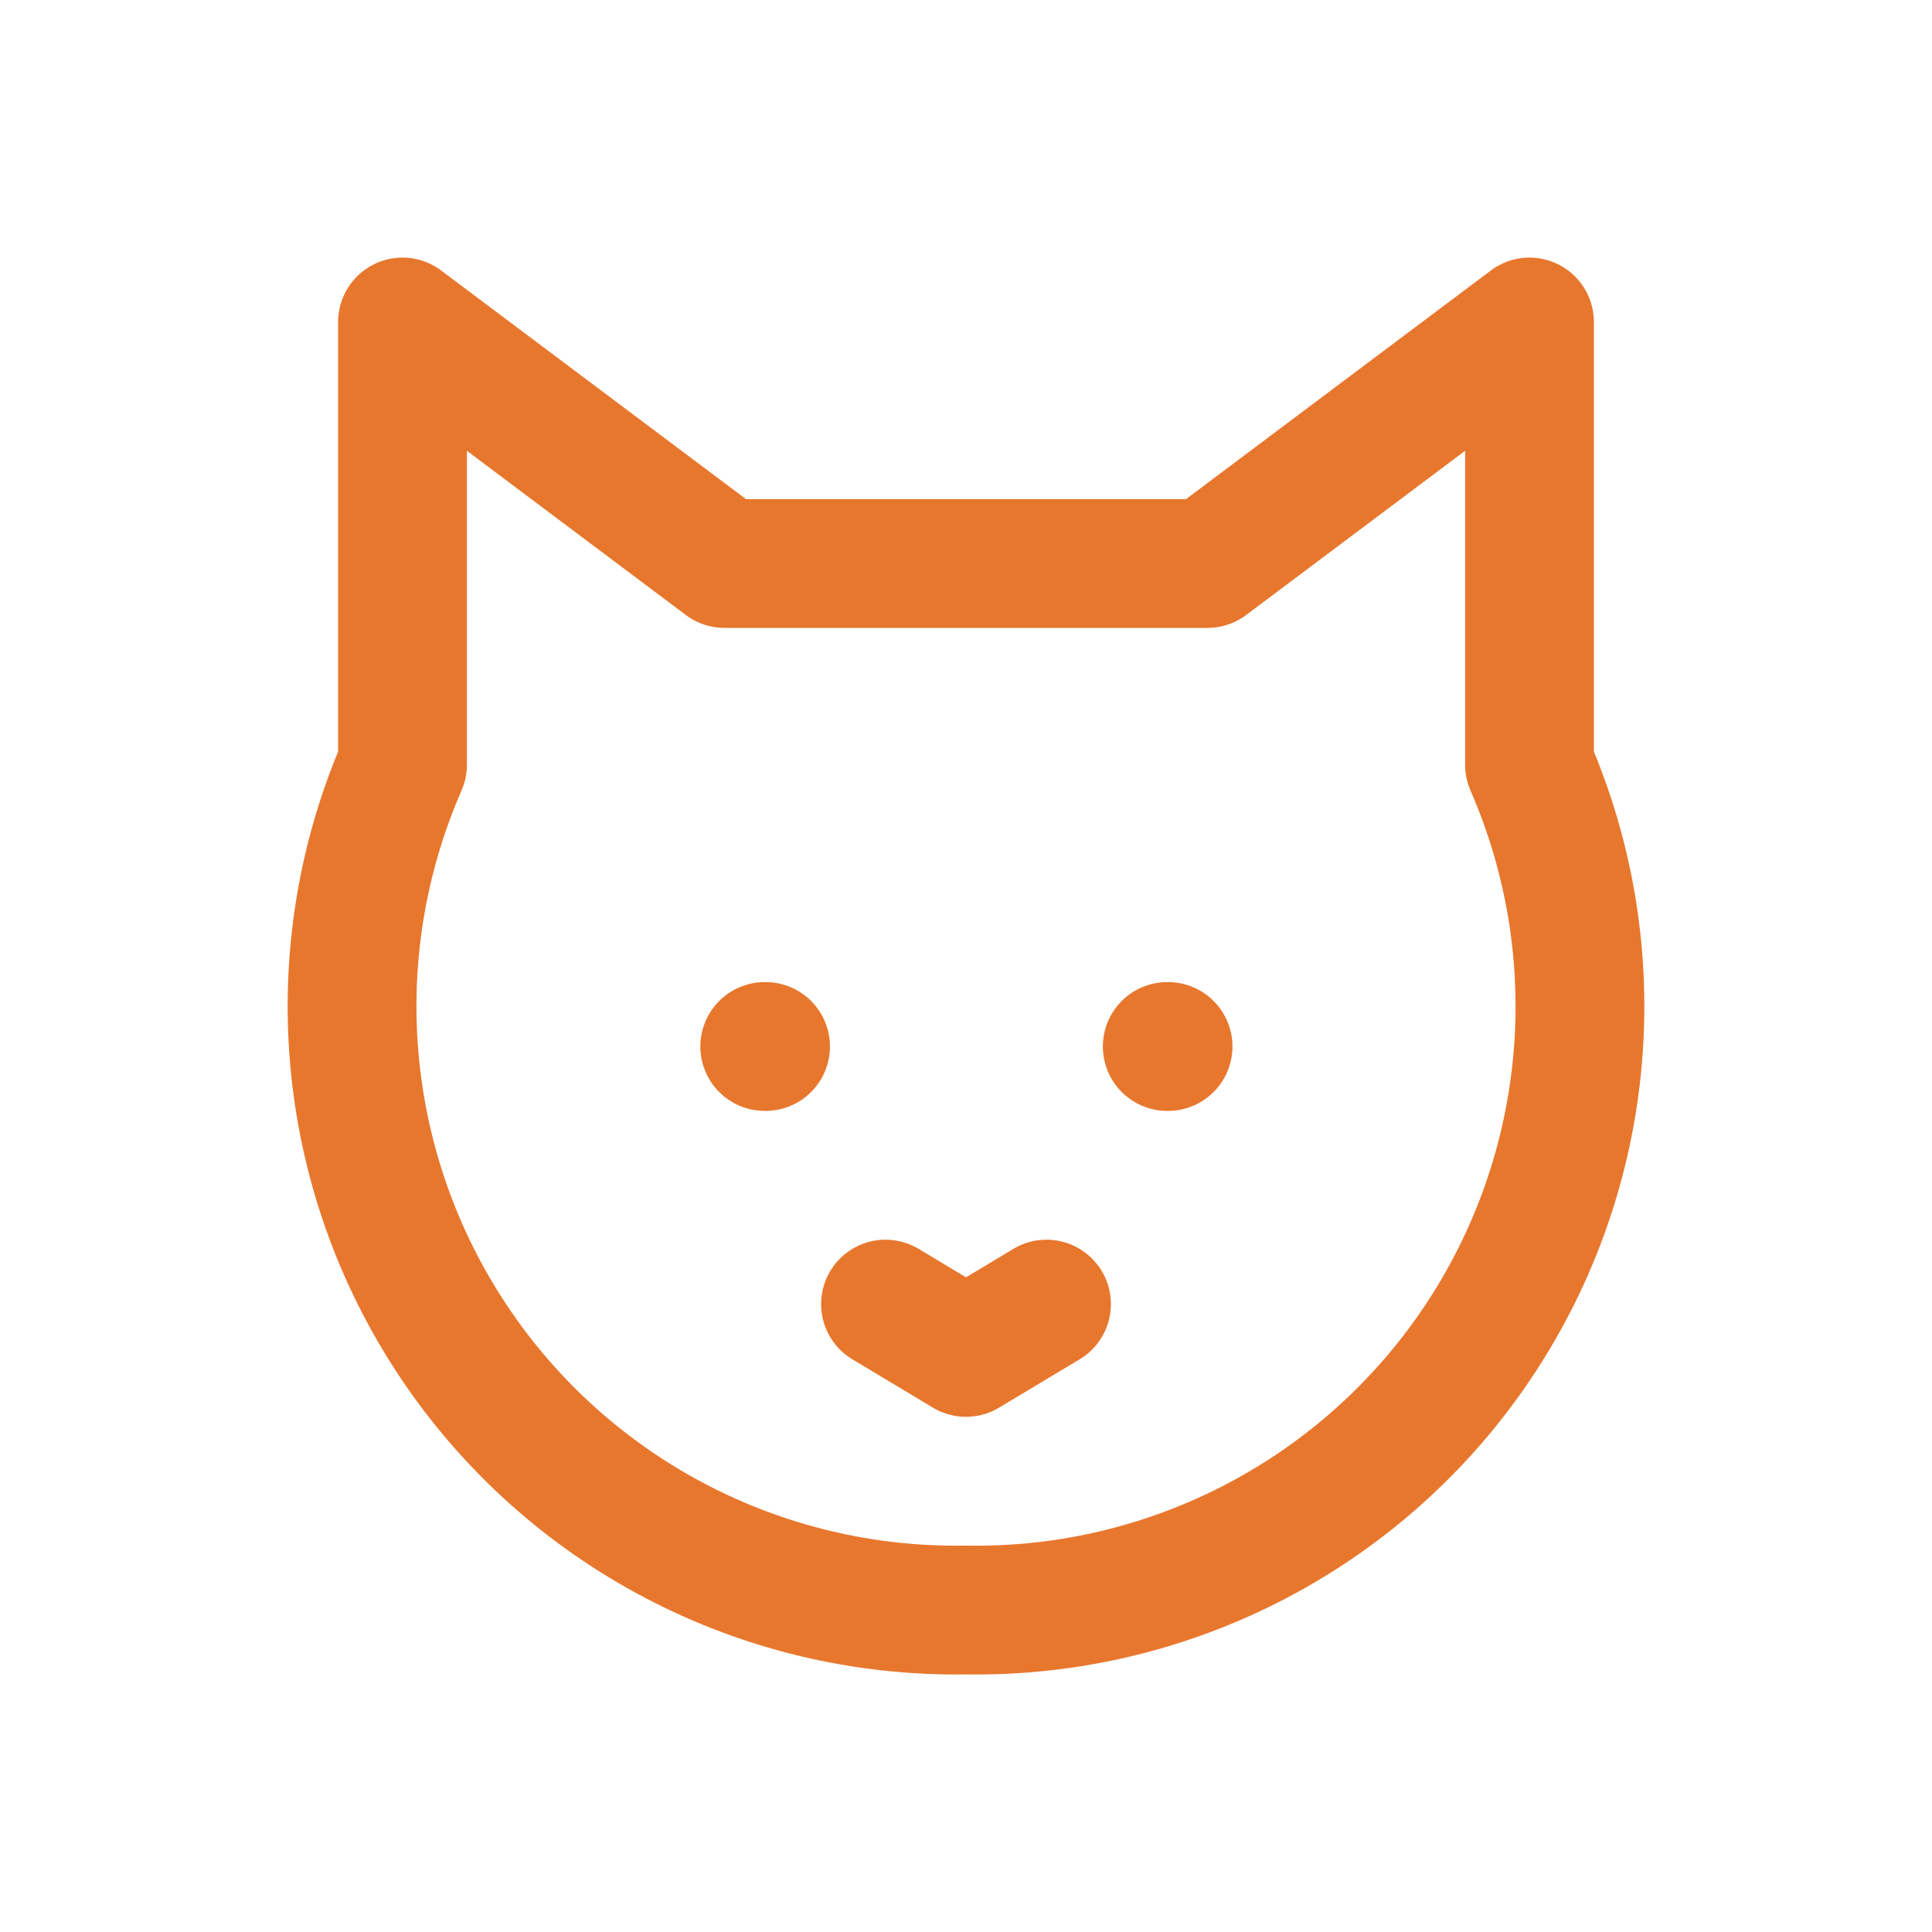
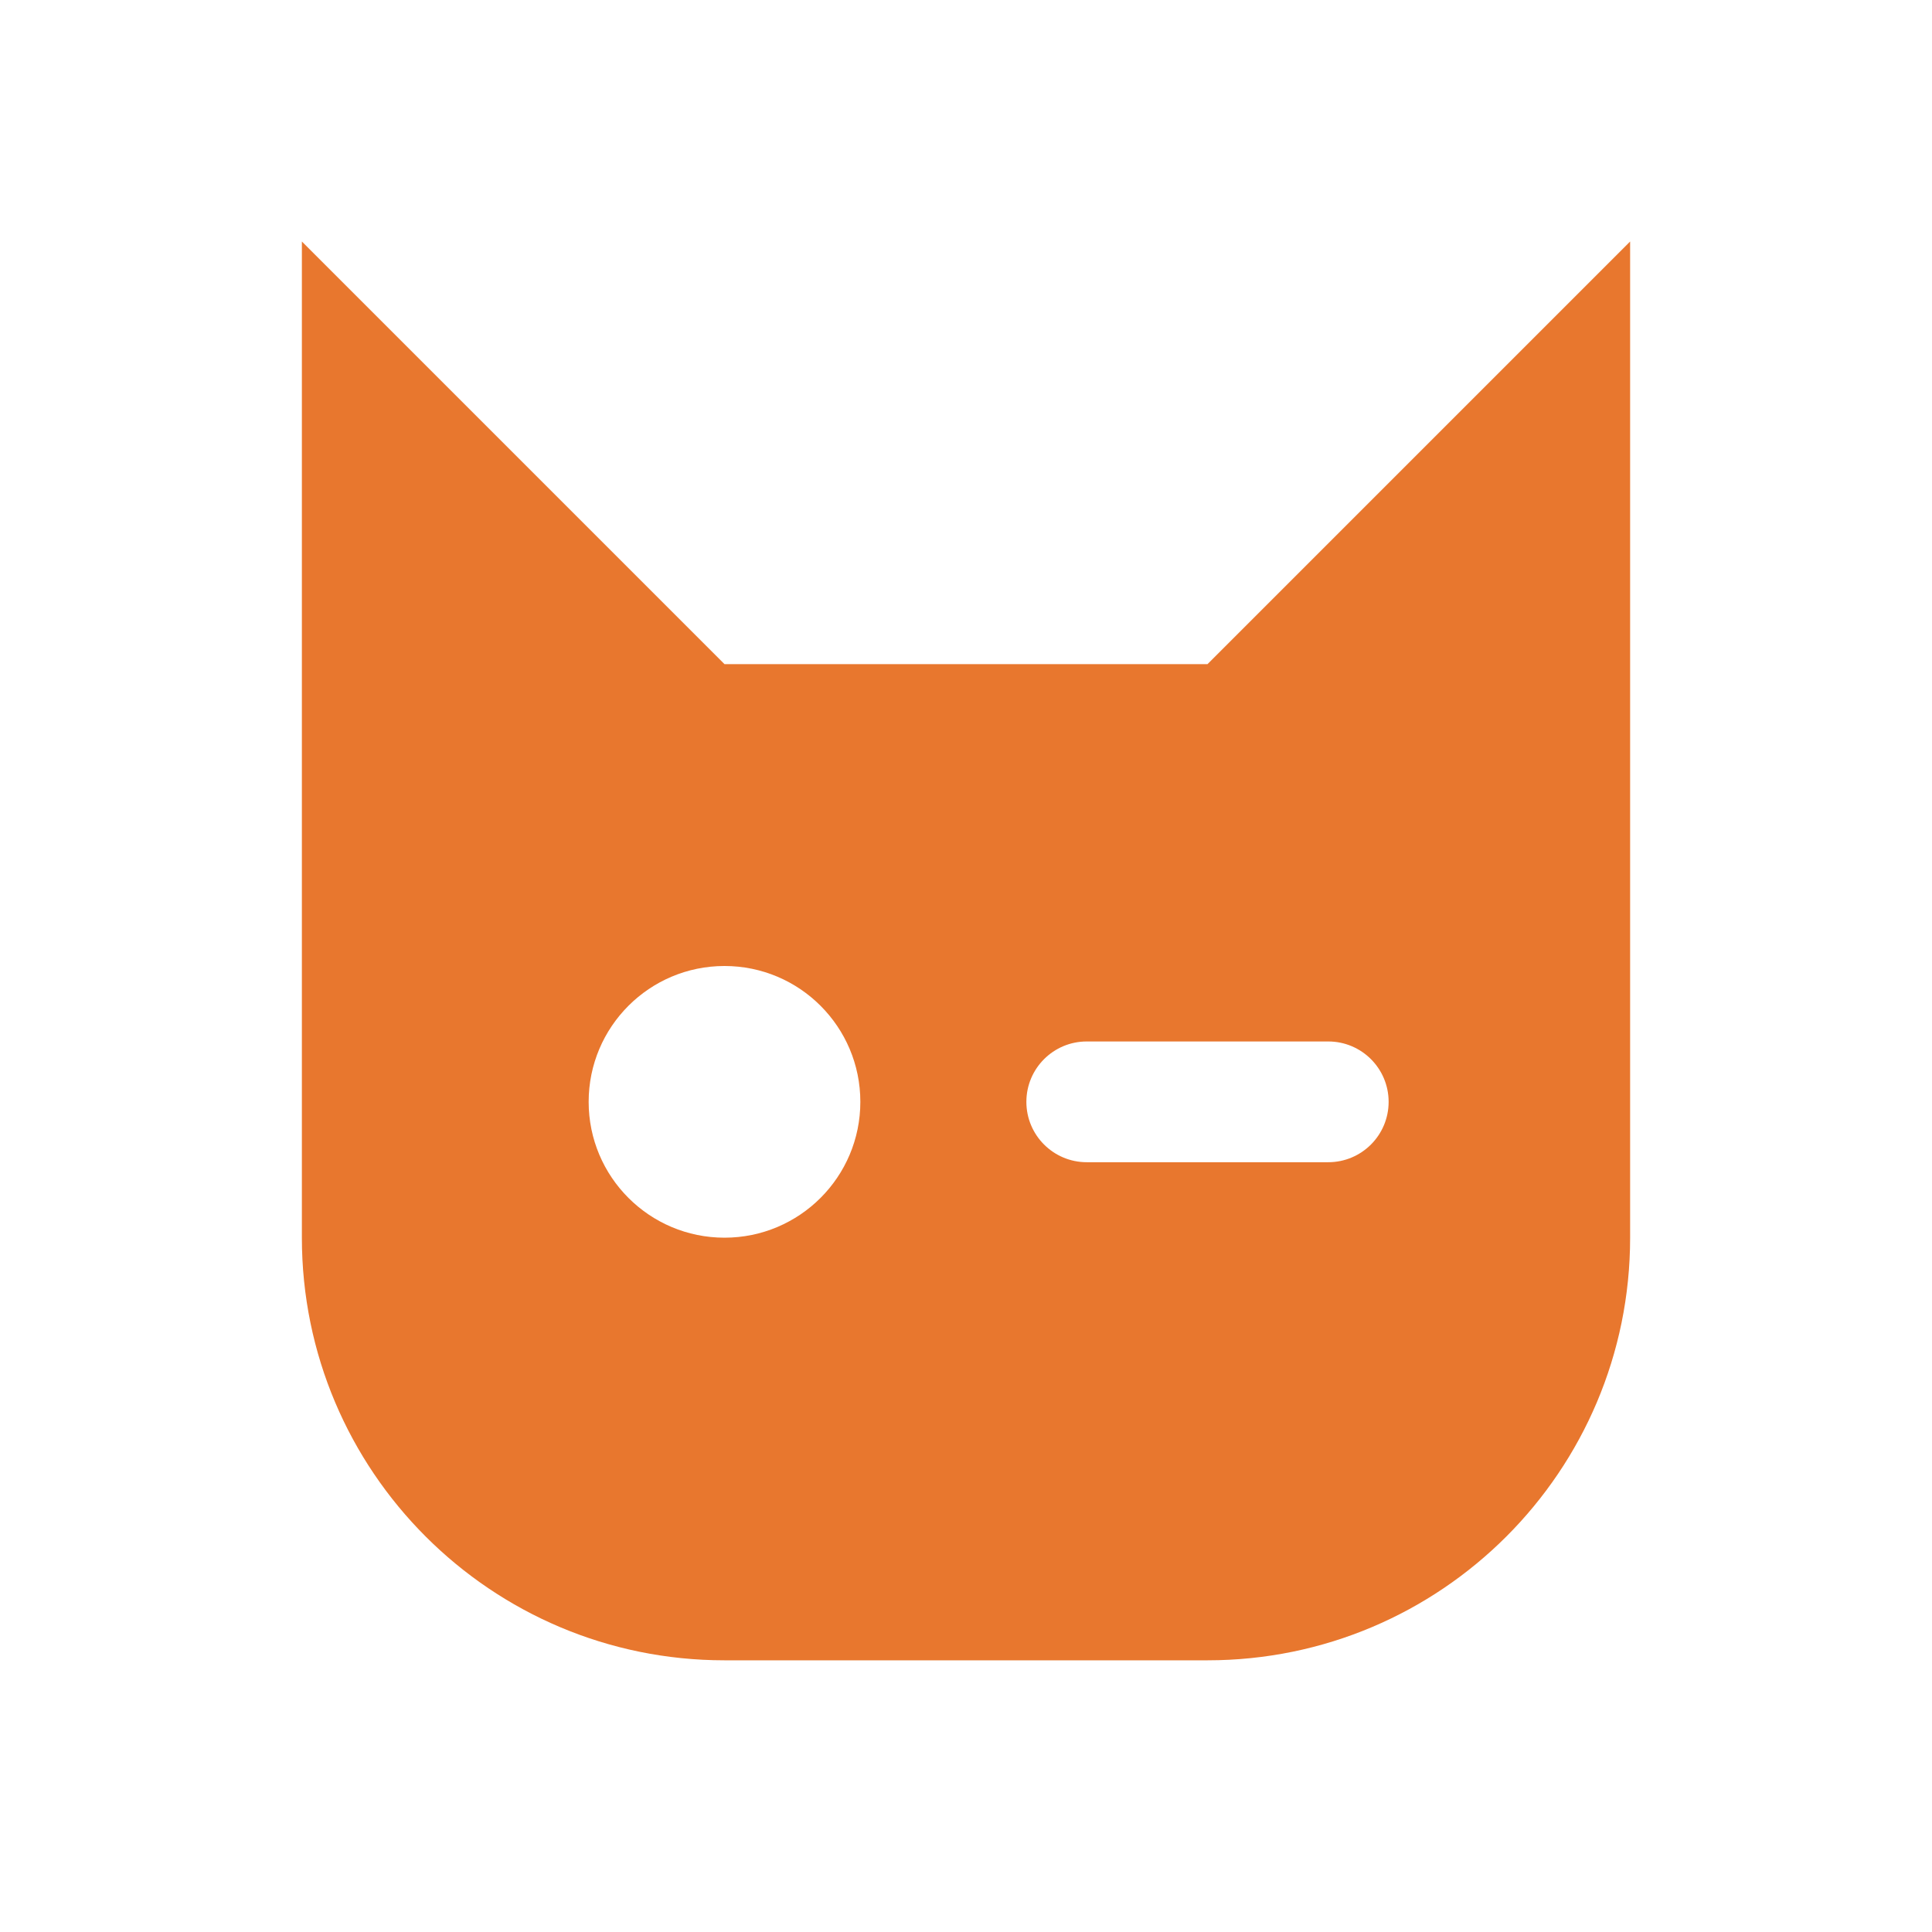
- <svg xmlns="http://www.w3.org/2000/svg" viewBox="0 0 24 24" width="96" height="96" fill="none" stroke="#e8772e" stroke-width="1.6" stroke-linecap="round" stroke-linejoin="round">
-   <path d="M5 9.5V4l4 3h6l4-3v5.5A7.5 7.5 0 0 1 12 20a7.5 7.5 0 0 1-7-10.5z" />
-   <path d="M9.5 13h.01M14.5 13h.01M11 16.2l1 .6 1-.6" />
+ <svg xmlns="http://www.w3.org/2000/svg" viewBox="0 0 256 256">
+   <path fill="#e8772e" fill-rule="evenodd" d="M40 32L96 88H160L216 32V164A56 56 0 0 1 160 220H96A56 56 0 0 1 40 164Z M114 146A18 18 0 1 0 78 146A18 18 0 1 0 114 146Z M144 138.0H176A8.0 8.0 0 0 1 176 154.0H144A8.0 8.0 0 0 1 144 138.0Z" />
</svg>
